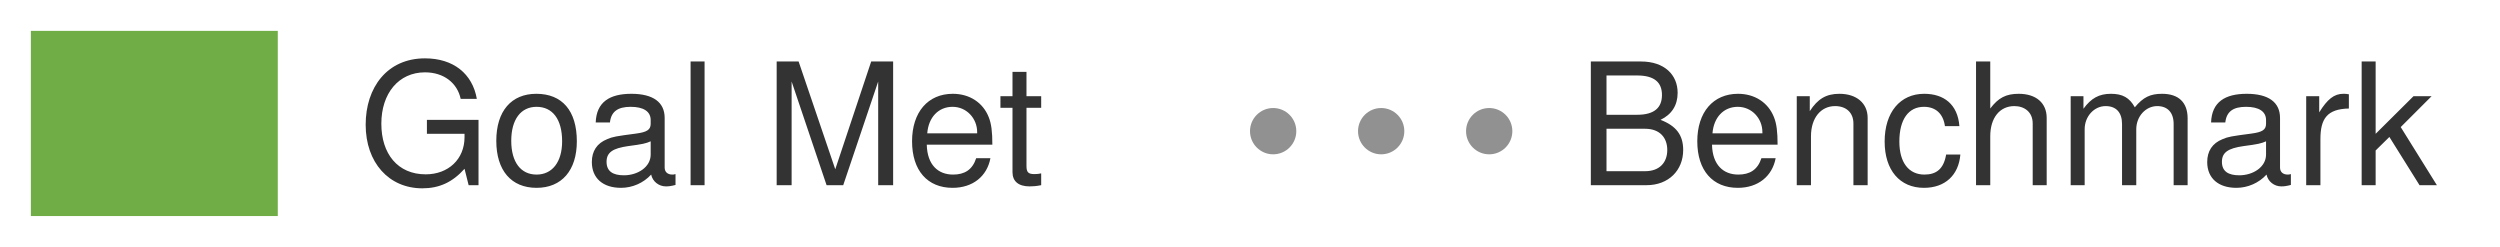
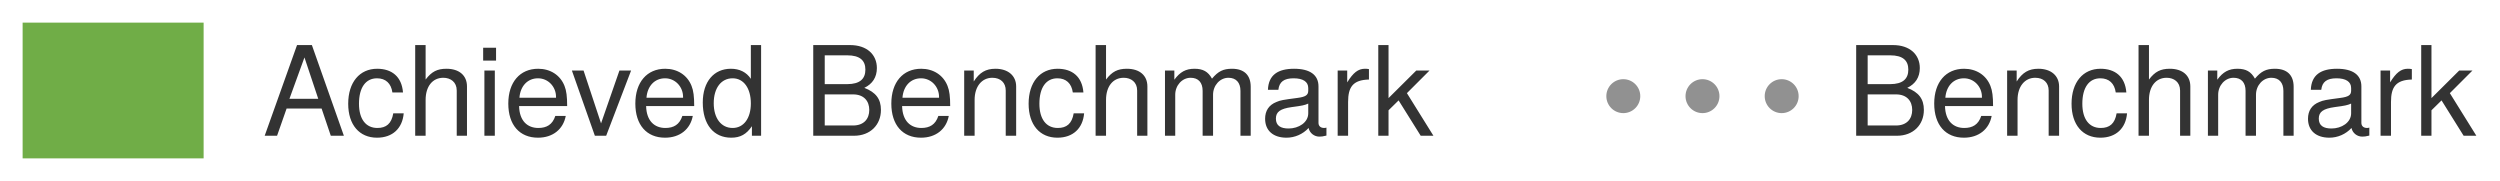
- <svg xmlns="http://www.w3.org/2000/svg" width="162px" height="16px" viewBox="0 0 162 16" version="1.1">
-   <defs />
+ <svg xmlns="http://www.w3.org/2000/svg" width="221px" height="16px" viewBox="0 0 221 16" version="1.1">
  <g id="Page-1" stroke="none" stroke-width="1" fill="none" fill-rule="evenodd">
-     <text id="Goal-Met" font-family="Helvetica Neue" font-size="11" font-weight="normal" fill="#333333">
-       <tspan x="23.21" y="12">Goal Met</tspan>
+     <text id="Achieved-Benchmark" font-family="Helvetica Neue" font-size="11" font-weight="normal" fill="#333333">
+       <tspan x="23.21" y="12">Achieved Benchmark</tspan>
    </text>
    <path d="M2,2 L18,2 L18,14 L2,14 L2,2 Z" id="Fill-125-Copy-5" fill="#70AD47" />
-     <g id="Group" transform="translate(81, 2)">
+     <g id="Group" transform="translate(142, 2)">
      <text id="Benchmark" font-family="Helvetica Neue" font-size="11" font-weight="normal" fill="#333333">
        <tspan x="21.21" y="10">Benchmark</tspan>
      </text>
      <circle id="Oval-1-Copy" fill="#919191" cx="15.5" cy="6.5" r="1.5" />
      <circle id="Oval-1-Copy-2" fill="#919191" cx="8.5" cy="6.5" r="1.5" />
      <circle id="Oval-1-Copy-3" fill="#919191" cx="1.5" cy="6.5" r="1.5" />
    </g>
  </g>
</svg>
